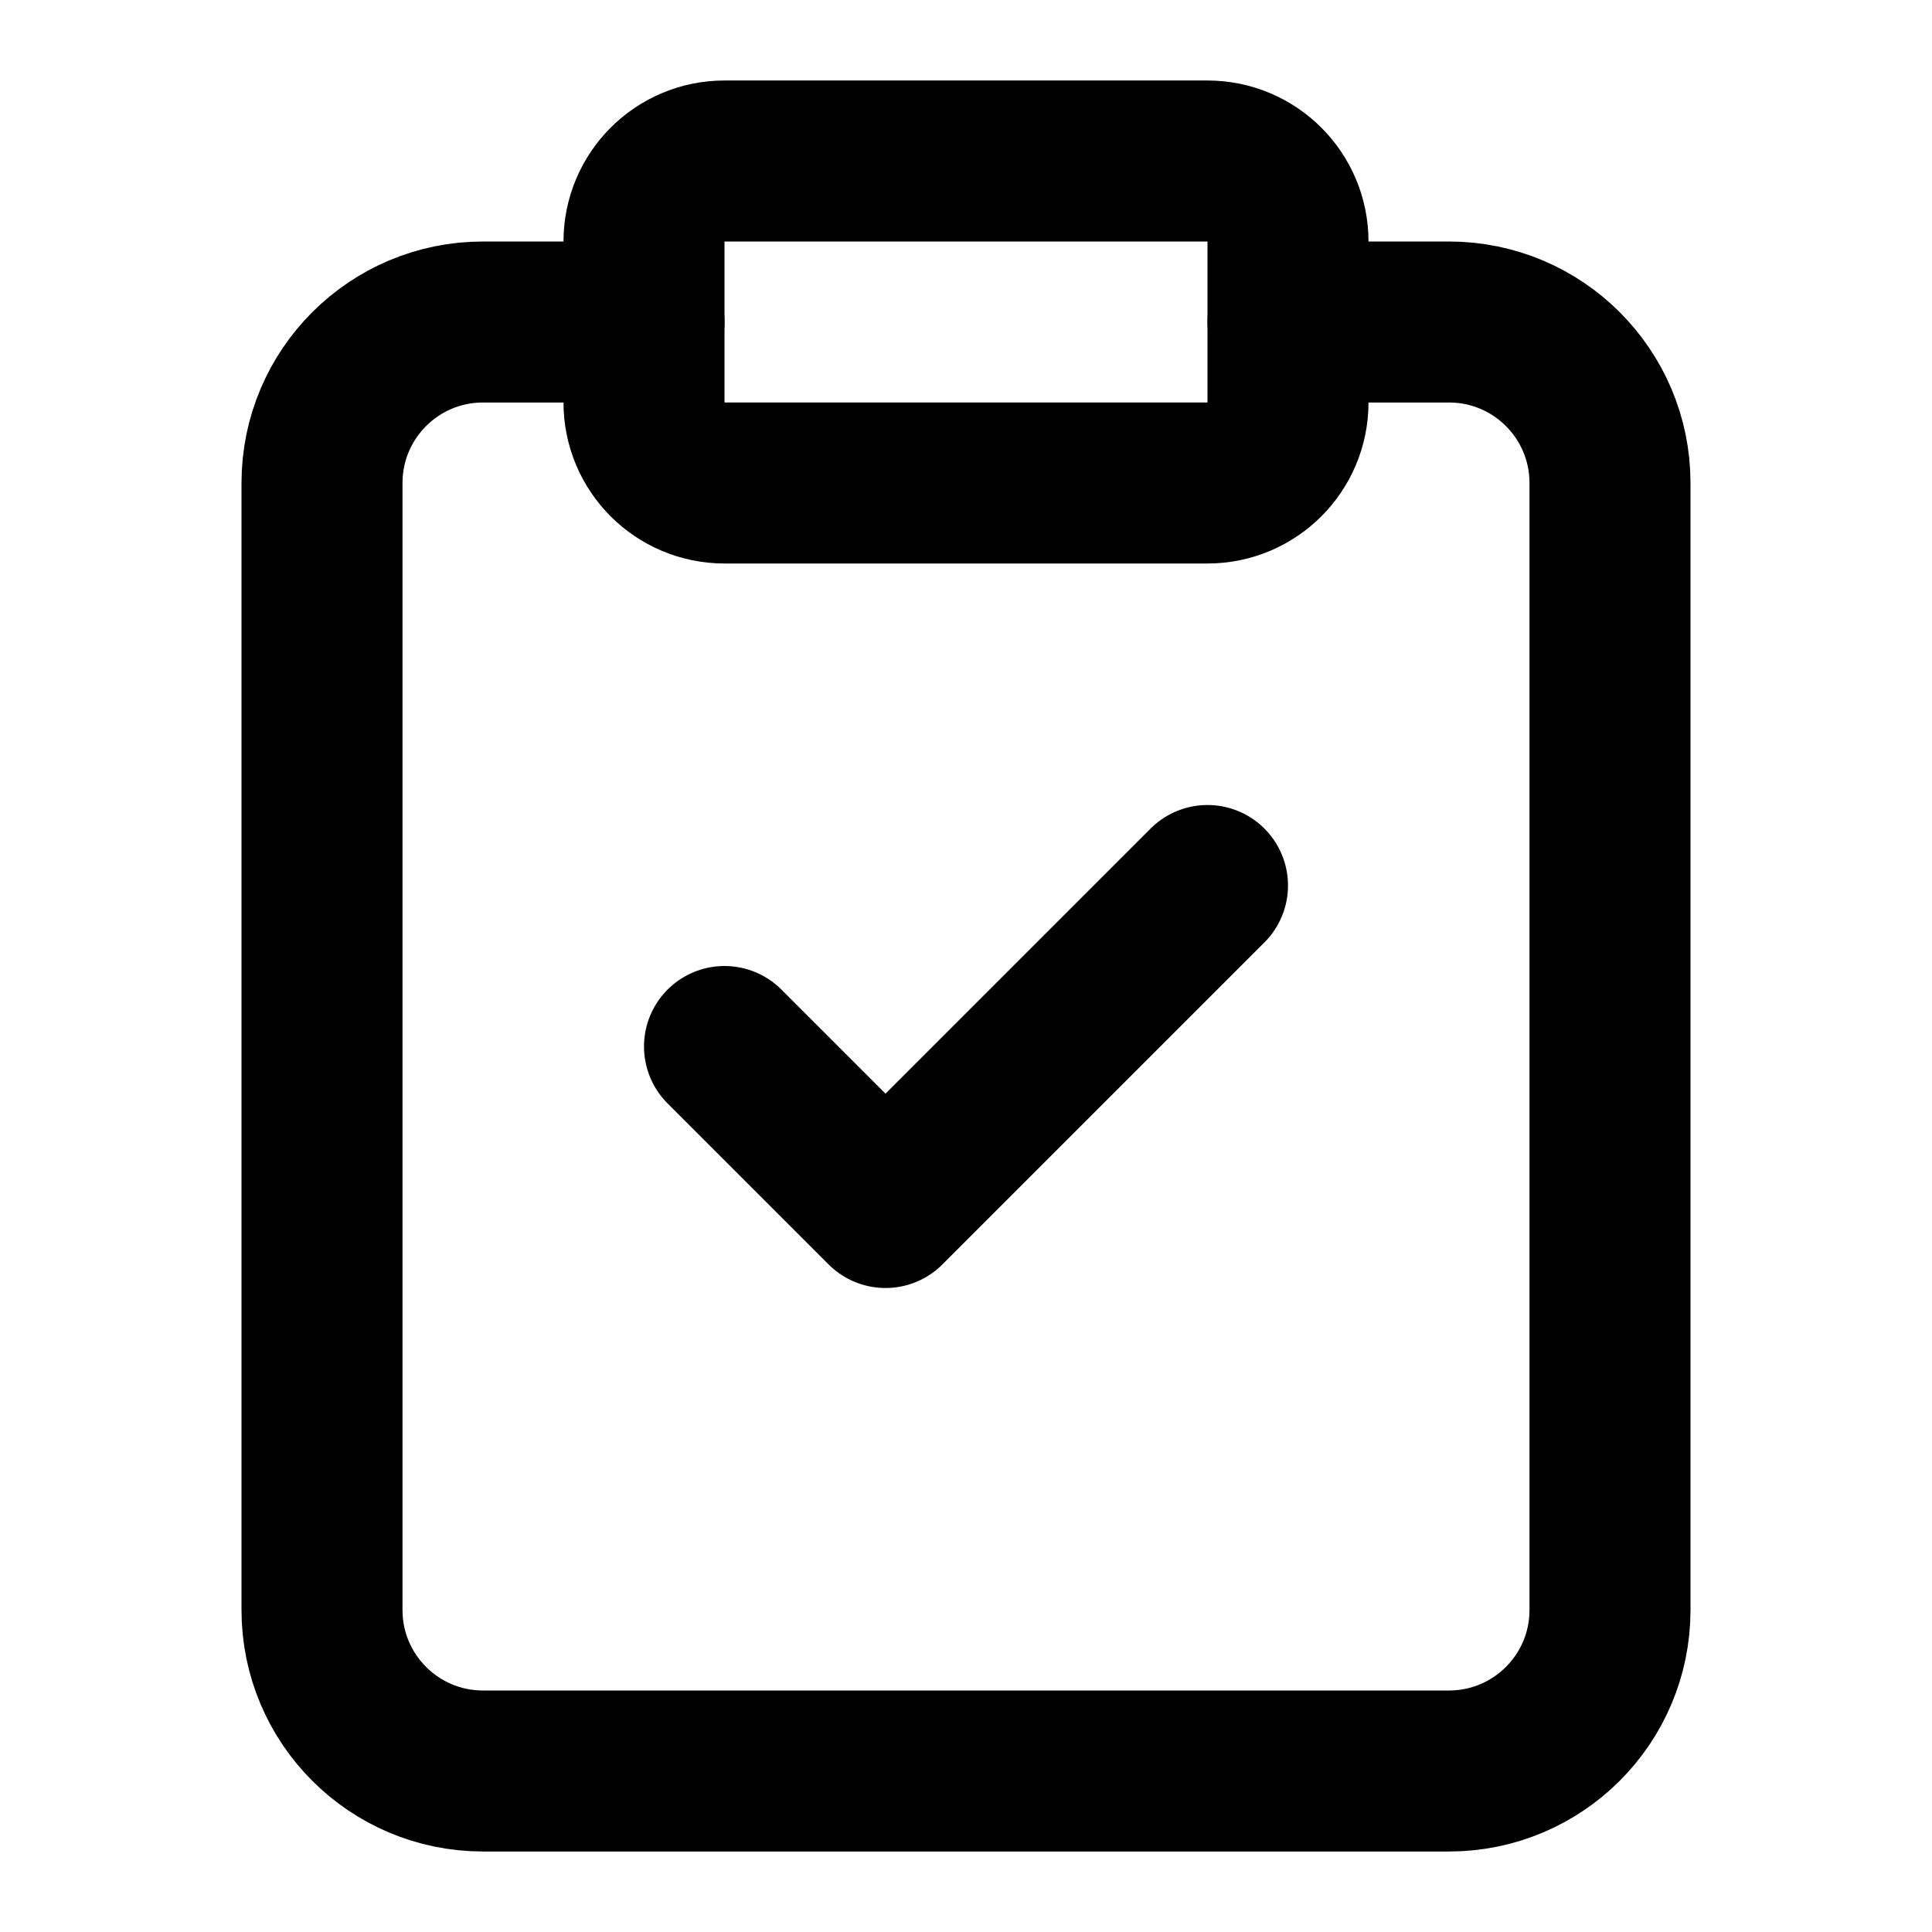
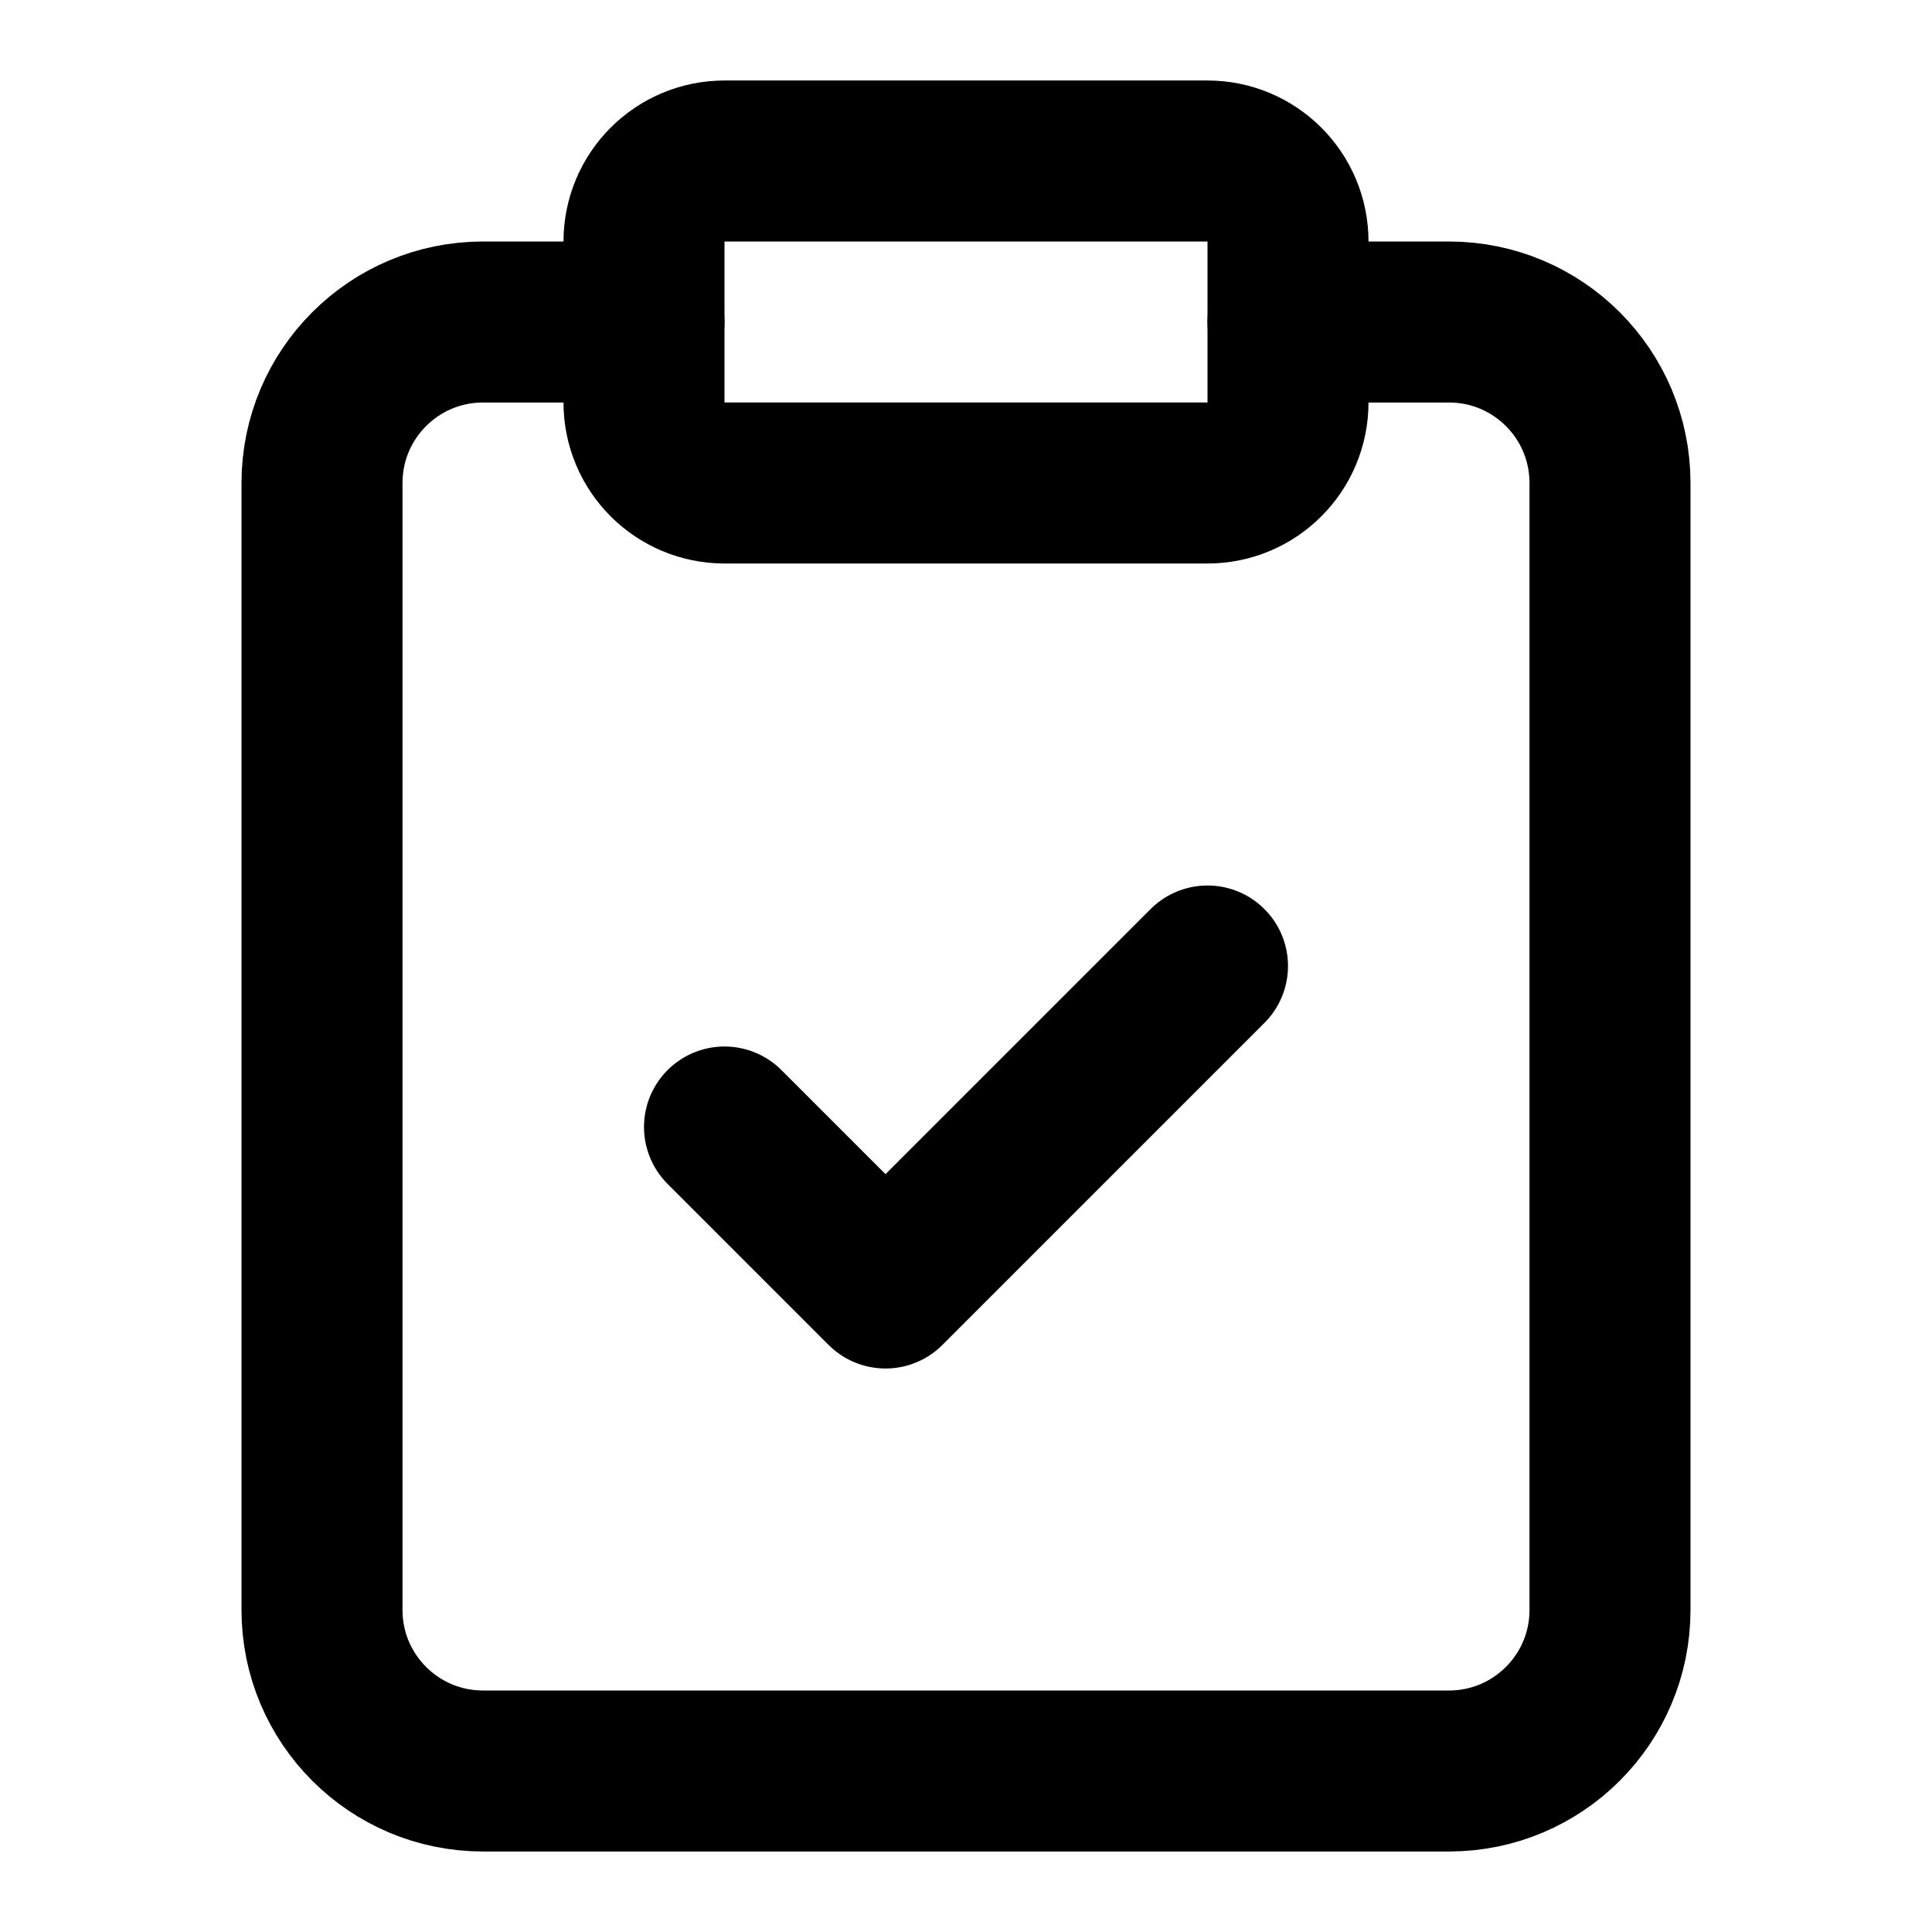
<svg xmlns="http://www.w3.org/2000/svg" viewBox="0 0 24 24" fill="none" stroke="currentColor" stroke-width="2" stroke-linecap="round" stroke-linejoin="round">
+   <rect x="8" y="2" width="8" height="4" rx="1" ry="1" />
  <path d="M16 4h2a2 2 0 0 1 2 2v14a2 2 0 0 1-2 2H6a2 2 0 0 1-2-2V6a2 2 0 0 1 2-2h2" />
-   <path d="M15 2H9a1 1 0 0 0-1 1v2a1 1 0 0 0 1 1h6a1 1 0 0 0 1-1V3a1 1 0 0 0-1-1z" />
-   <path d="m9 13 2 2 4-4" />
+   <path d="m9 14 2 2 4-4" />
</svg>
